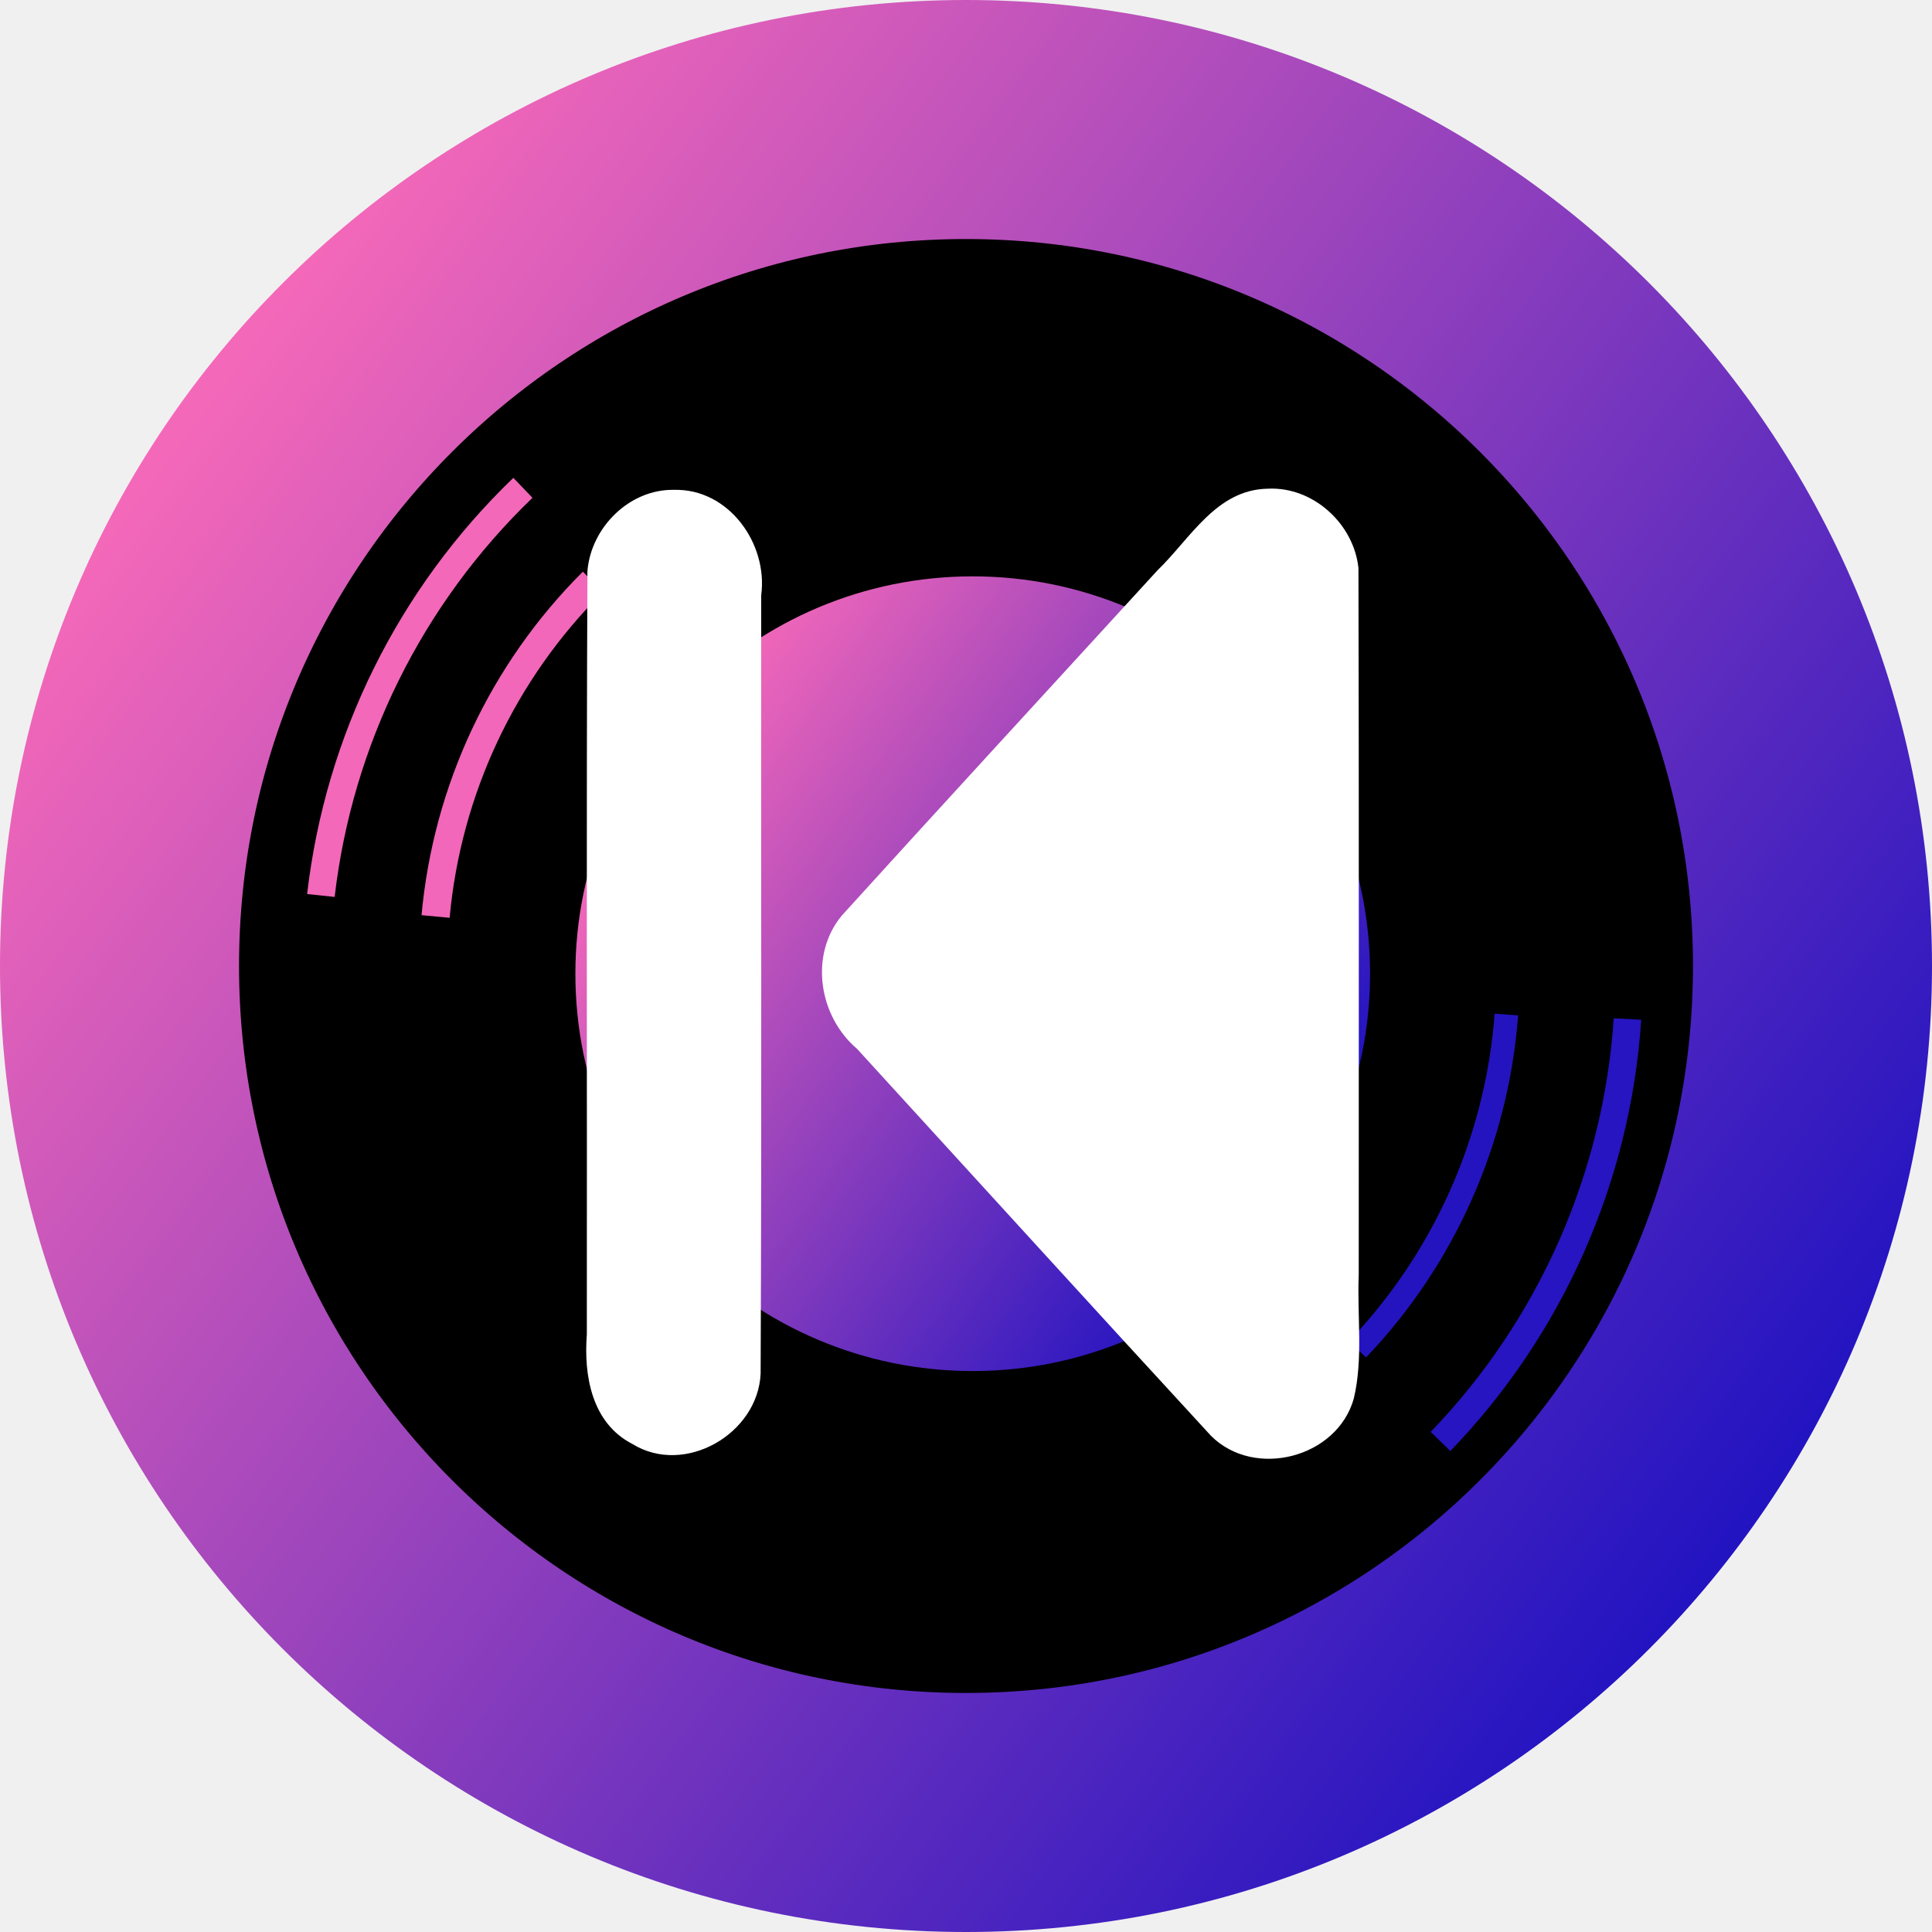
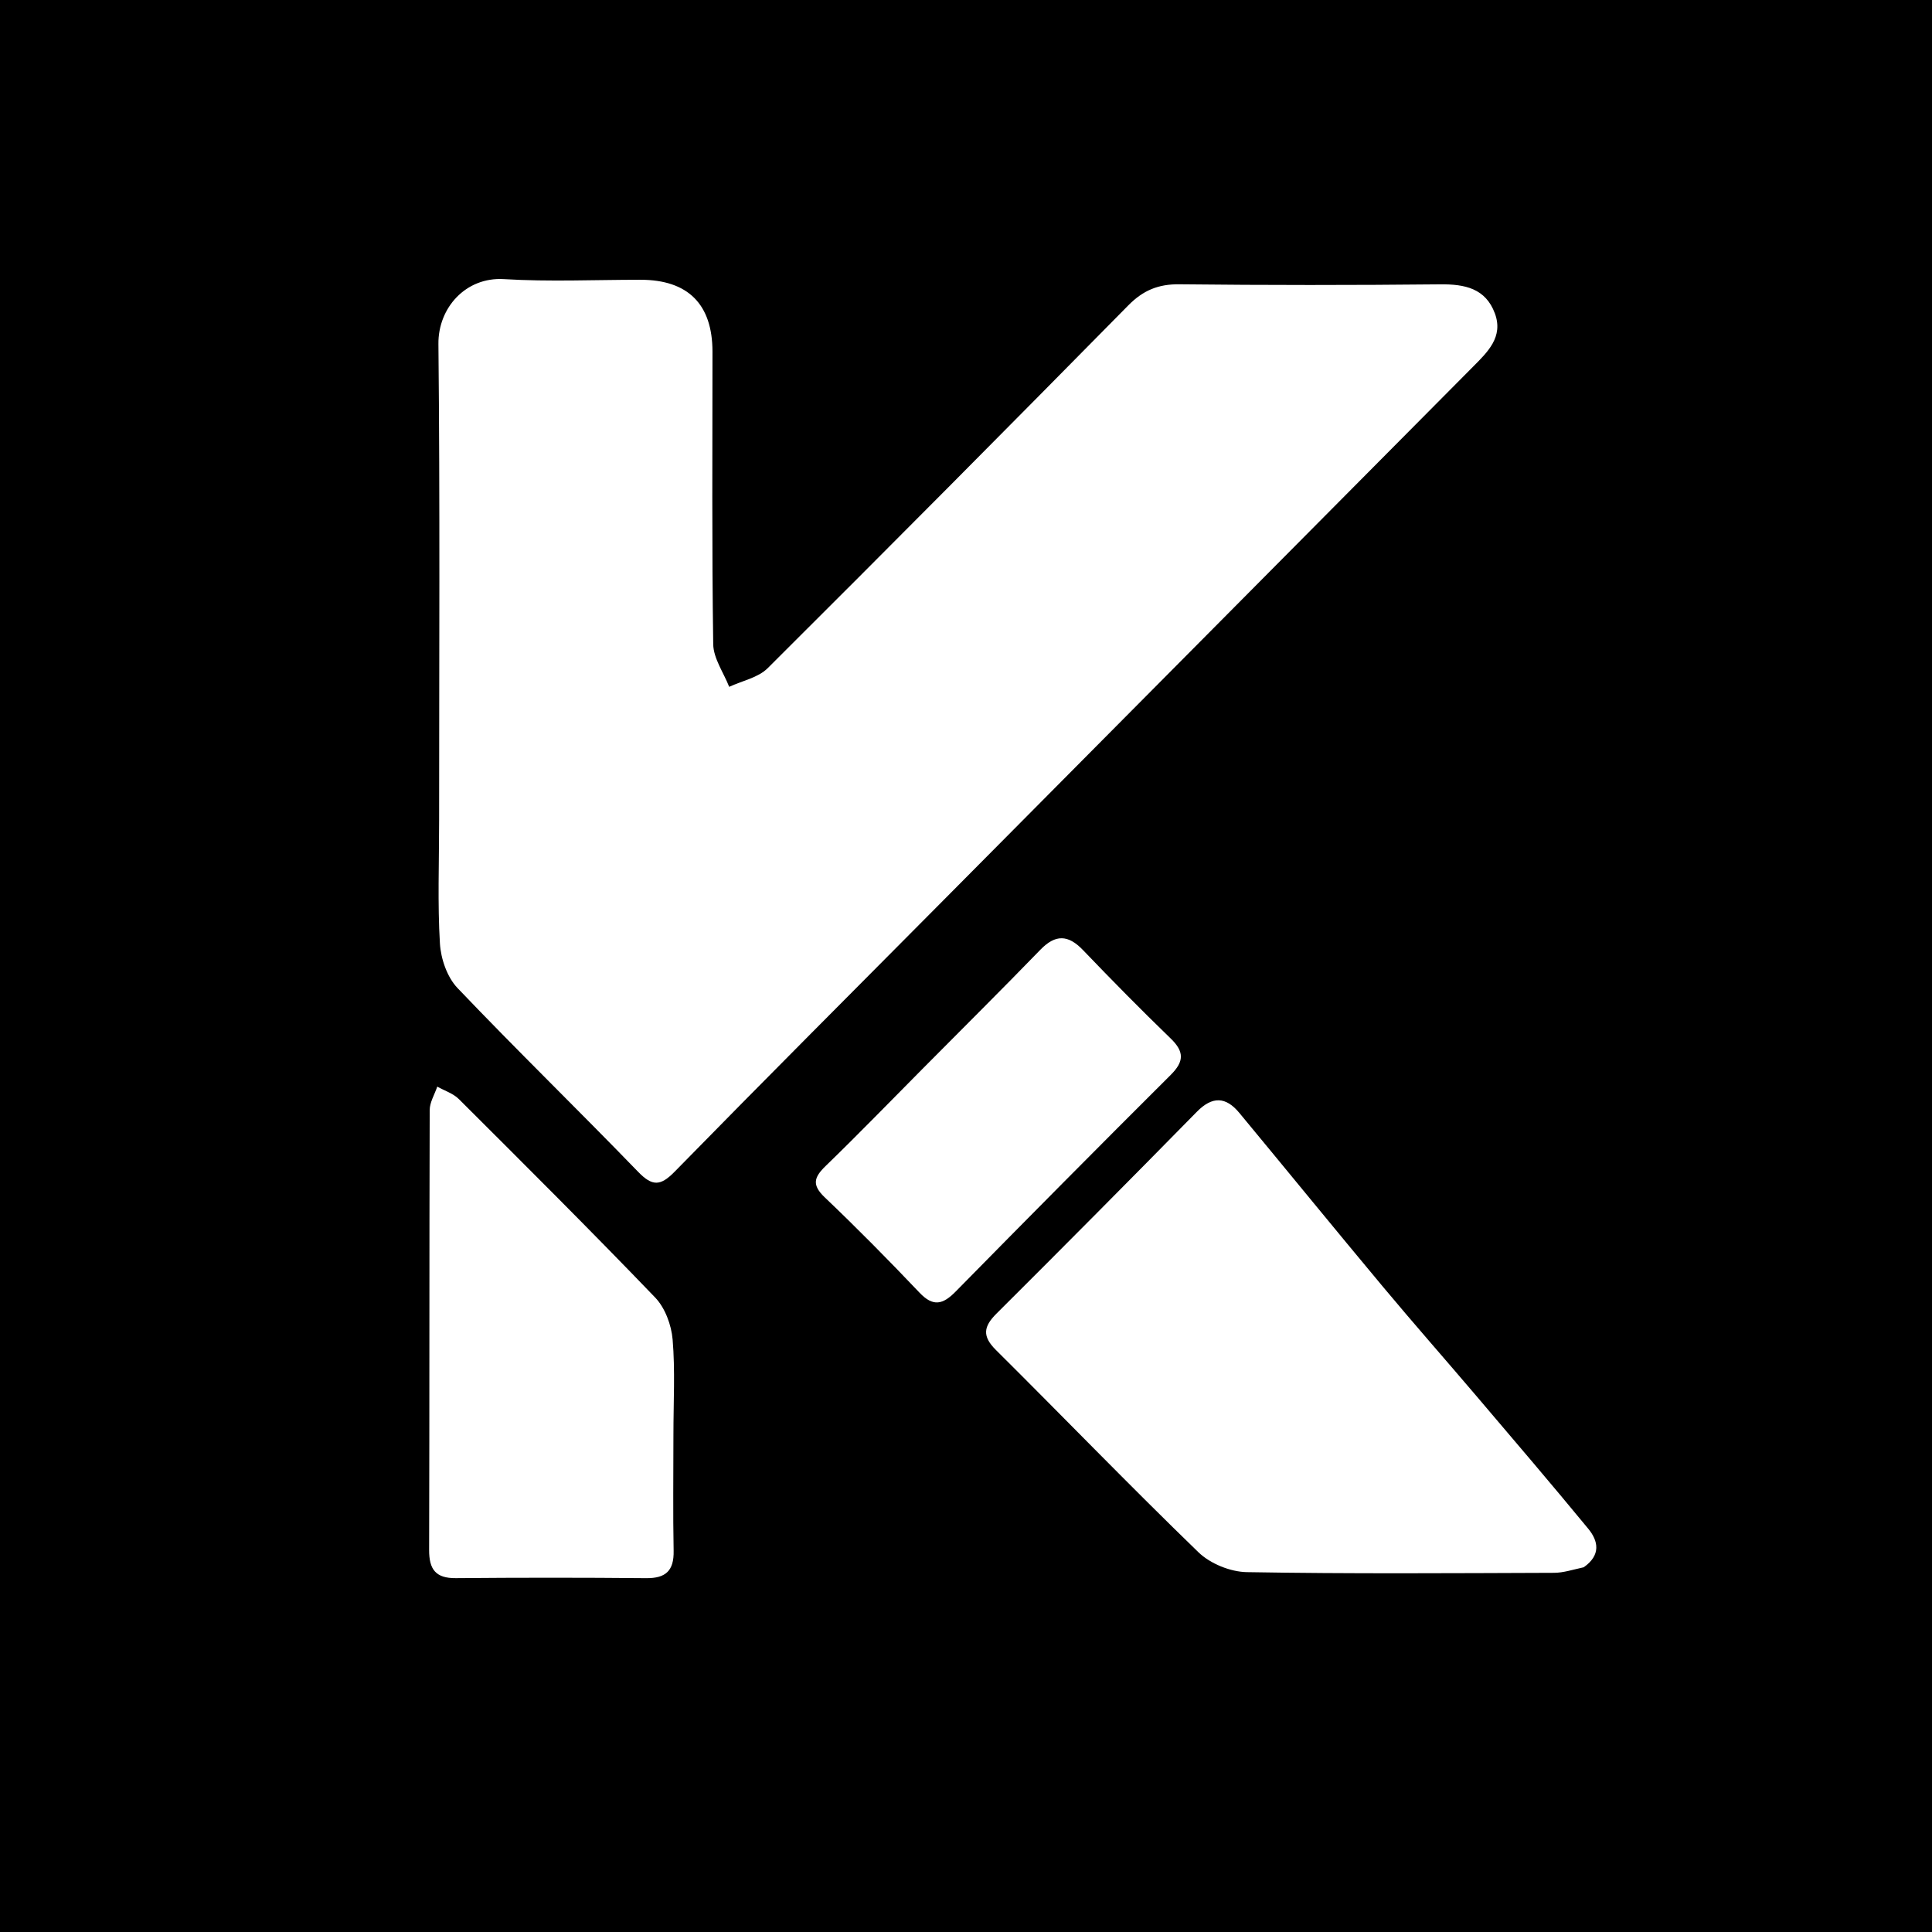
- <svg xmlns="http://www.w3.org/2000/svg" xmlns:xlink="http://www.w3.org/1999/xlink" width="108" height="108" viewBox="0 0 108 108" version="1.1" id="svg1" xml:space="preserve">
-   <defs id="defs1">
-     <linearGradient id="linearGradient27">
-       <stop style="stop-color:#f468b9;stop-opacity:1;" offset="0" id="stop27" />
-       <stop style="stop-color:#2314c1;stop-opacity:1;" offset="1" id="stop28" />
-     </linearGradient>
-     <linearGradient xlink:href="#linearGradient27" id="linearGradient28" x1="32.362" y1="25.433" x2="54.097" y2="40.653" gradientUnits="userSpaceOnUse" gradientTransform="translate(10.58806,20.79342)" />
-     <linearGradient xlink:href="#linearGradient27" id="linearGradient3" x1="20.122" y1="41.177" x2="71.906" y2="77.437" gradientUnits="userSpaceOnUse" gradientTransform="matrix(1.714399,0,0,1.627337,-24.88672,-42.51282)" />
-   </defs>
-   <g id="layer1" transform="matrix(1.619119,0,0,1.619119,-33.0565,-33.00243)">
-     <g id="g26" style="display:inline;fill:none;stroke-linecap:square;stroke-miterlimit:10" transform="matrix(0.9798775,0,0,0.9798775,1.086614,1.086614)">
-       <circle style="fill:#000000;fill-opacity:1;fill-rule:evenodd;stroke:none;stroke-width:0.979;stroke-linecap:round;stroke-linejoin:round;stroke-dasharray:none;stroke-opacity:1" id="path26" cx="54" cy="54" r="26" />
-       <circle style="fill:url(#linearGradient28);fill-rule:evenodd;stroke:none;stroke-width:0.999;stroke-linecap:round;stroke-linejoin:round;stroke-dasharray:none;stroke-opacity:1" id="path27" cx="54" cy="54" r="14" />
-     </g>
-     <g id="g13" style="display:inline;fill:none;stroke-linecap:square;stroke-miterlimit:10">
-       <path d="M 77.08,55.59 A 23.7,23.7 0 0 1 70.49,70.48 L 69.81,69.82 A 22.75,22.75 0 0 0 76.13,55.54 Z" fill-rule="evenodd" id="path19" style="display:inline;fill:#2615c1;fill-opacity:1" />
-       <path d="M 72.83,55.44 A 19.2,19.2 0 0 1 67.58,67.25 L 66.99,66.69 A 18.38,18.38 0 0 0 72.02,55.38 Z" fill-rule="evenodd" id="path21" style="display:inline;fill:#2414c0;fill-opacity:1" />
-       <path d="m 34.97,51.98 a 19.2,19.2 0 0 1 5.57,-11.86 l 0.69,0.7 a 18.2,18.2 0 0 0 -5.29,11.25 z" fill-rule="evenodd" id="path23" style="display:inline;fill:#f267b9;fill-opacity:1" />
-       <path d="m 31.02,51.25 a 23.72,23.72 0 0 1 7.12,-14.37 l 0.66,0.69 a 22.77,22.77 0 0 0 -6.83,13.78 z" fill-rule="evenodd" id="path17" style="display:inline;fill:#f368b9;fill-opacity:1;stroke-linecap:square;stroke-miterlimit:10" />
-     </g>
-     <g style="display:inline;fill:none;stroke-linecap:square;stroke-miterlimit:10" id="g12" transform="translate(0.1372477,0.09551535)">
-       <path fill="#ffffff" d="m 43.55,37.2 c 1.89,-0.05 3.25,1.86 3.01,3.64 -0.01,8.96 0.02,17.91 -0.02,26.87 -0.09,2.08 -2.62,3.55 -4.43,2.43 -1.4,-0.72 -1.68,-2.36 -1.57,-3.78 0.01,-8.78 -0.02,-17.57 0.02,-26.35 0.12,-1.51 1.45,-2.84 2.99,-2.81 z" fill-rule="evenodd" id="path7" style="display:inline;fill:#ffffff;fill-opacity:1;stroke-width:1.183;stroke-linecap:square;stroke-miterlimit:10;stroke-dasharray:none" />
-       <path id="path9" style="display:inline;fill:#ffffff;fill-opacity:1;stroke-width:1.184;stroke-linecap:square;stroke-miterlimit:10" d="m 64.05,37.16 c -1.78,0.03 -2.67,1.72 -3.81,2.82 -3.63,3.97 -7.28,7.93 -10.9,11.92 -1.13,1.37 -0.79,3.48 0.53,4.6 4.07,4.45 8.13,8.92 12.22,13.36 1.5,1.5 4.36,0.76 4.93,-1.29 0.33,-1.39 0.11,-2.85 0.17,-4.27 0,-8.13 0.01,-16.27 -0.01,-24.4 -0.16,-1.53 -1.57,-2.82 -3.13,-2.74 z" />
+ <svg xmlns="http://www.w3.org/2000/svg" height="24" id="svg1" version="1.1" viewBox="0 0 24 24" width="24" xml:space="preserve">
+   <defs id="defs1" />
+   <rect style="fill:#000000;stroke-width:0.222" id="rect1" x="0" y="0" width="24" height="24" />
+   <g style="display:inline" id="layer3" transform="matrix(0.2499747,0,0,0.2518166,-4.931622,-5.056376)">
+     <g id="g1" transform="matrix(0.2425772,0,0,0.2425772,19.47563,19.81164)">
+       <path style="display:inline;fill:#000000;fill-opacity:0" d="m 269,394 c -89.638,0 -178.777,0 -267.958,0 0,-130.93 0,-261.861 0,-392.895 131.846,0 263.734,0 395.79,0 0,130.895 0,261.895 0,392.895 C 354.473,394 311.986,394 269,394 M 91,168.5 c 0,8.164 -0.327,16.348 0.166,24.483 0.189,3.111 1.485,6.845 3.588,9.036 12.137,12.642 24.761,24.815 36.992,37.368 2.933,3.01 4.589,2.952 7.513,-0.014 18.243,-18.504 36.682,-36.815 55.056,-55.19 36.16,-36.161 72.321,-72.32 108.477,-108.485 2.995,-2.995 6.276,-6.065 4.494,-10.851 -1.9,-5.1 -6.166,-5.969 -11.189,-5.918 -17.822,0.179 -35.648,0.182 -53.469,-0.011 -4.286,-0.047 -7.408,1.233 -10.427,4.275 -24.527,24.706 -49.139,49.329 -73.898,73.802 -1.959,1.937 -5.222,2.555 -7.878,3.786 -1.142,-2.893 -3.229,-5.773 -3.272,-8.682 -0.291,-19.818 -0.152,-39.643 -0.153,-59.465 -2.3e-4,-9.662 -5.014,-14.634 -14.755,-14.634 -9.328,-3.74e-4 -18.682,0.426 -27.977,-0.131 C 96.459,57.4 90.783,63.705 90.858,71.054 91.188,103.2 91,135.351 91,168.5 m 234.861,151.164 c 3.208,-2.332 2.598,-5.202 0.557,-7.664 -7.509,-9.057 -15.188,-17.974 -22.842,-26.91 -6.389,-7.459 -12.913,-14.804 -19.234,-22.32 -9.866,-11.733 -19.594,-23.582 -29.417,-35.353 -2.757,-3.304 -5.522,-3.429 -8.696,-0.221 -13.61,13.756 -27.292,27.441 -41.051,41.048 -2.669,2.639 -2.951,4.597 -0.124,7.385 13.871,13.679 27.458,27.649 41.501,41.146 2.421,2.326 6.542,3.984 9.911,4.042 20.976,0.363 41.962,0.209 62.944,0.139 1.895,-0.006 3.787,-0.627 6.45,-1.292 M 139,292.5 c 0,-6.331 0.373,-12.694 -0.164,-18.979 -0.253,-2.961 -1.549,-6.452 -3.572,-8.542 -13.207,-13.644 -26.718,-26.994 -40.213,-40.356 -1.169,-1.158 -2.941,-1.707 -4.433,-2.54 -0.539,1.592 -1.544,3.182 -1.549,4.775 -0.094,29.822 -0.029,59.644 -0.117,89.466 -0.012,3.963 1.371,5.752 5.472,5.717 12.994,-0.111 25.99,-0.118 38.984,0.005 4.003,0.038 5.714,-1.495 5.634,-5.555 C 138.893,308.83 139,301.164 139,292.5 m 51,-74 c -6.586,6.584 -13.088,13.255 -19.801,19.707 -2.409,2.315 -2.885,3.855 -0.186,6.407 6.642,6.28 13.092,12.774 19.413,19.38 2.797,2.924 4.79,2.391 7.375,-0.218 14.627,-14.768 29.313,-29.479 44.093,-44.095 2.749,-2.719 2.763,-4.711 -0.013,-7.377 -6.115,-5.871 -12.087,-11.896 -17.978,-17.993 -3.031,-3.137 -5.628,-3.241 -8.729,-0.065 -7.809,7.998 -15.772,15.846 -24.173,24.254 z" fill="#000000" id="path1" opacity="1" stroke="none" />
+       <path d="m 91,168 c 0,-32.649 0.188,-64.8 -0.142,-96.946 -0.075,-7.349 5.601,-13.654 13.41,-13.186 9.295,0.558 18.649,0.131 27.977,0.131 9.742,3.89e-4 14.755,4.972 14.755,14.634 5e-4,19.822 -0.139,39.647 0.153,59.465 0.043,2.909 2.131,5.789 3.272,8.682 2.657,-1.231 5.919,-1.85 7.878,-3.786 24.759,-24.473 49.372,-49.095 73.898,-73.802 3.02,-3.042 6.141,-4.321 10.427,-4.275 17.821,0.193 35.647,0.191 53.469,0.011 5.023,-0.051 9.289,0.818 11.189,5.918 1.782,4.786 -1.499,7.855 -4.494,10.851 -36.156,36.165 -72.317,72.324 -108.477,108.485 -18.374,18.375 -36.813,36.686 -55.056,55.19 -2.924,2.966 -4.581,3.024 -7.513,0.014 C 119.516,226.834 106.891,214.662 94.754,202.019 92.651,199.828 91.355,196.094 91.166,192.983 90.673,184.848 91,176.664 91,168 Z" fill="#ffffff" id="path2" opacity="1" stroke="none" />
+       <path d="m 325.477,319.829 c -2.278,0.5 -4.171,1.121 -6.065,1.128 -20.982,0.07 -41.968,0.224 -62.944,-0.139 -3.369,-0.058 -7.491,-1.716 -9.911,-4.042 -14.044,-13.496 -27.631,-27.467 -41.501,-41.146 -2.827,-2.788 -2.544,-4.745 0.124,-7.385 13.759,-13.607 27.441,-27.292 41.051,-41.048 3.174,-3.208 5.939,-3.083 8.696,0.221 9.822,11.77 19.551,23.619 29.417,35.353 6.32,7.516 12.845,14.861 19.234,22.32 7.654,8.936 15.333,17.853 22.842,26.91 2.041,2.462 2.651,5.332 -0.942,7.829 z" fill="#ffffff" id="path3" opacity="1" stroke="none" />
+       <path d="m 139,293 c 0,8.164 -0.107,15.83 0.043,23.49 0.079,4.061 -1.631,5.593 -5.634,5.555 -12.994,-0.123 -25.99,-0.116 -38.984,-0.005 -4.101,0.035 -5.484,-1.753 -5.472,-5.717 0.087,-29.822 0.023,-59.644 0.117,-89.466 0.005,-1.593 1.009,-3.184 1.549,-4.775 1.492,0.832 3.264,1.382 4.433,2.54 13.495,13.362 27.006,26.712 40.213,40.356 2.023,2.09 3.32,5.581 3.572,8.542 C 139.373,279.806 139,286.169 139,293 Z" fill="#ffffff" id="path4" opacity="1" stroke="none" />
+       <path d="m 190.25,218.25 c 8.151,-8.158 16.114,-16.005 23.923,-24.004 3.101,-3.176 5.699,-3.072 8.729,0.065 5.891,6.097 11.863,12.122 17.978,17.993 2.776,2.666 2.762,4.658 0.013,7.377 -14.779,14.616 -29.465,29.327 -44.093,44.095 -2.585,2.609 -4.578,3.142 -7.375,0.218 -6.321,-6.606 -12.77,-13.1 -19.413,-19.38 -2.699,-2.552 -2.223,-4.092 0.186,-6.407 6.713,-6.452 13.216,-13.123 20.051,-19.957 z" fill="#ffffff" id="path5" opacity="1" stroke="none" />
    </g>
  </g>
-   <circle style="fill:none;fill-rule:evenodd;stroke:url(#linearGradient3);stroke-width:13.362;stroke-linecap:round;stroke-linejoin:round;stroke-dasharray:none;paint-order:normal" id="path2" cx="54" cy="54" r="47.319" />
</svg>
